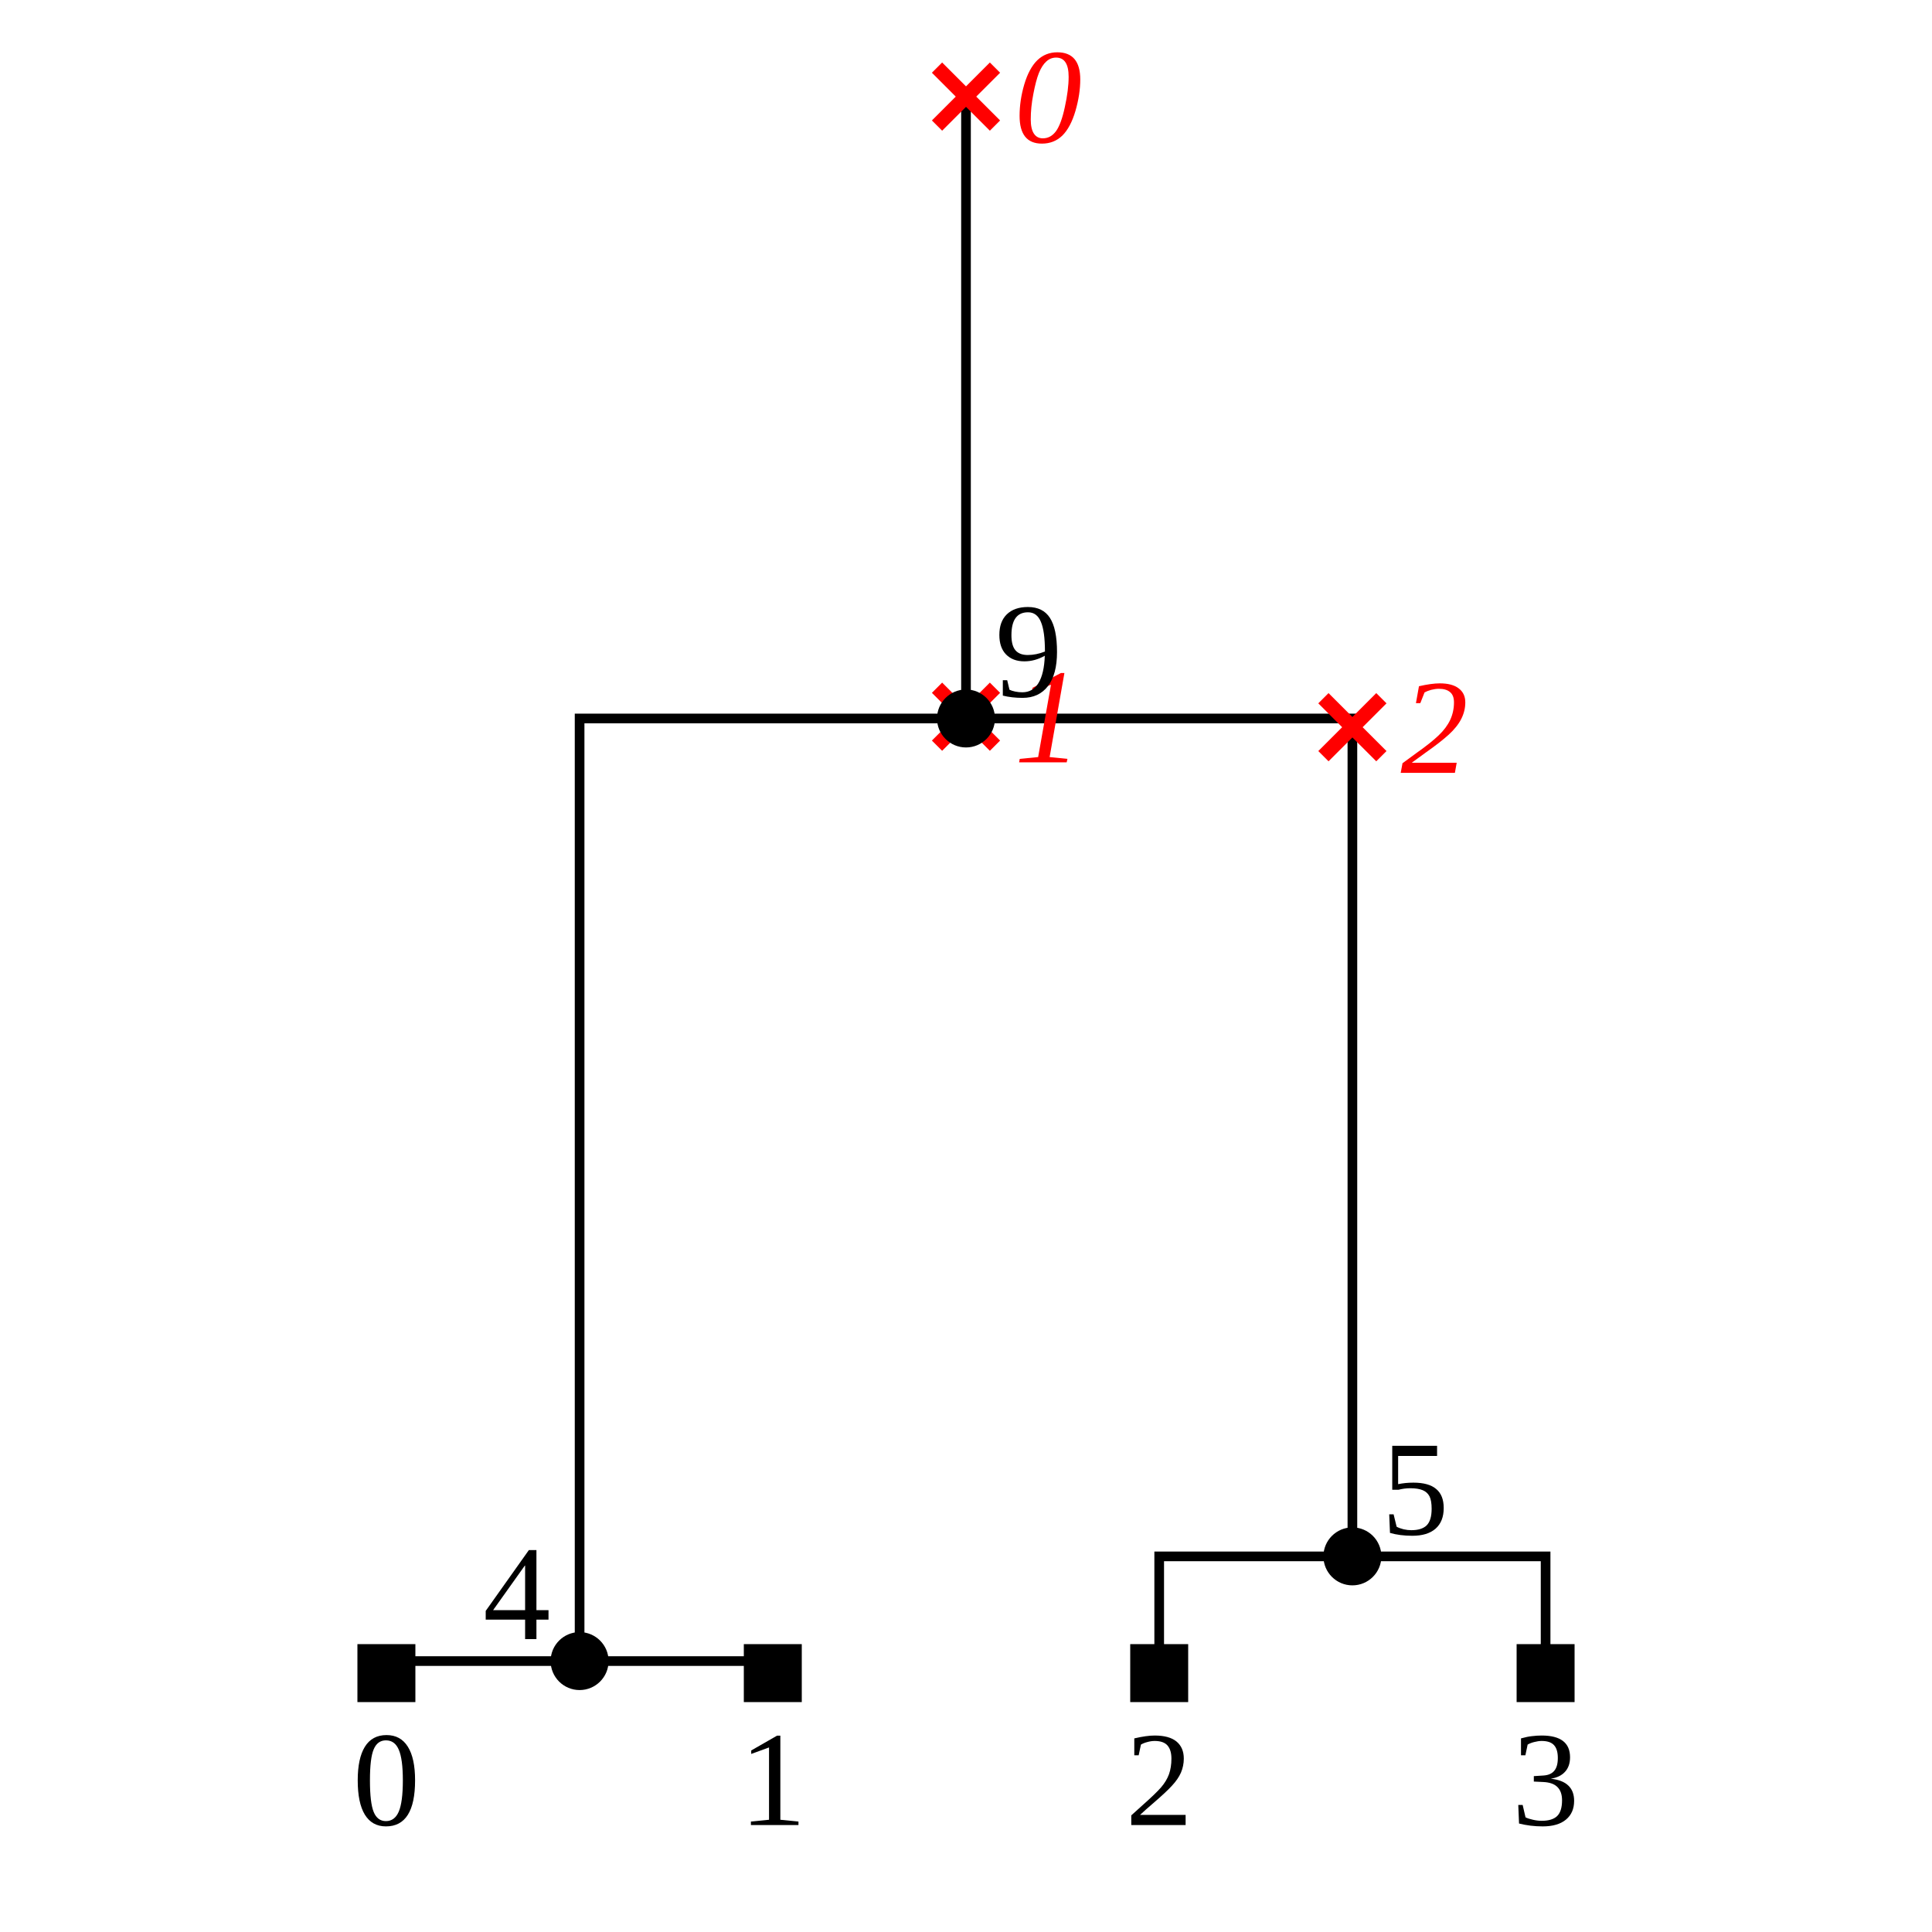
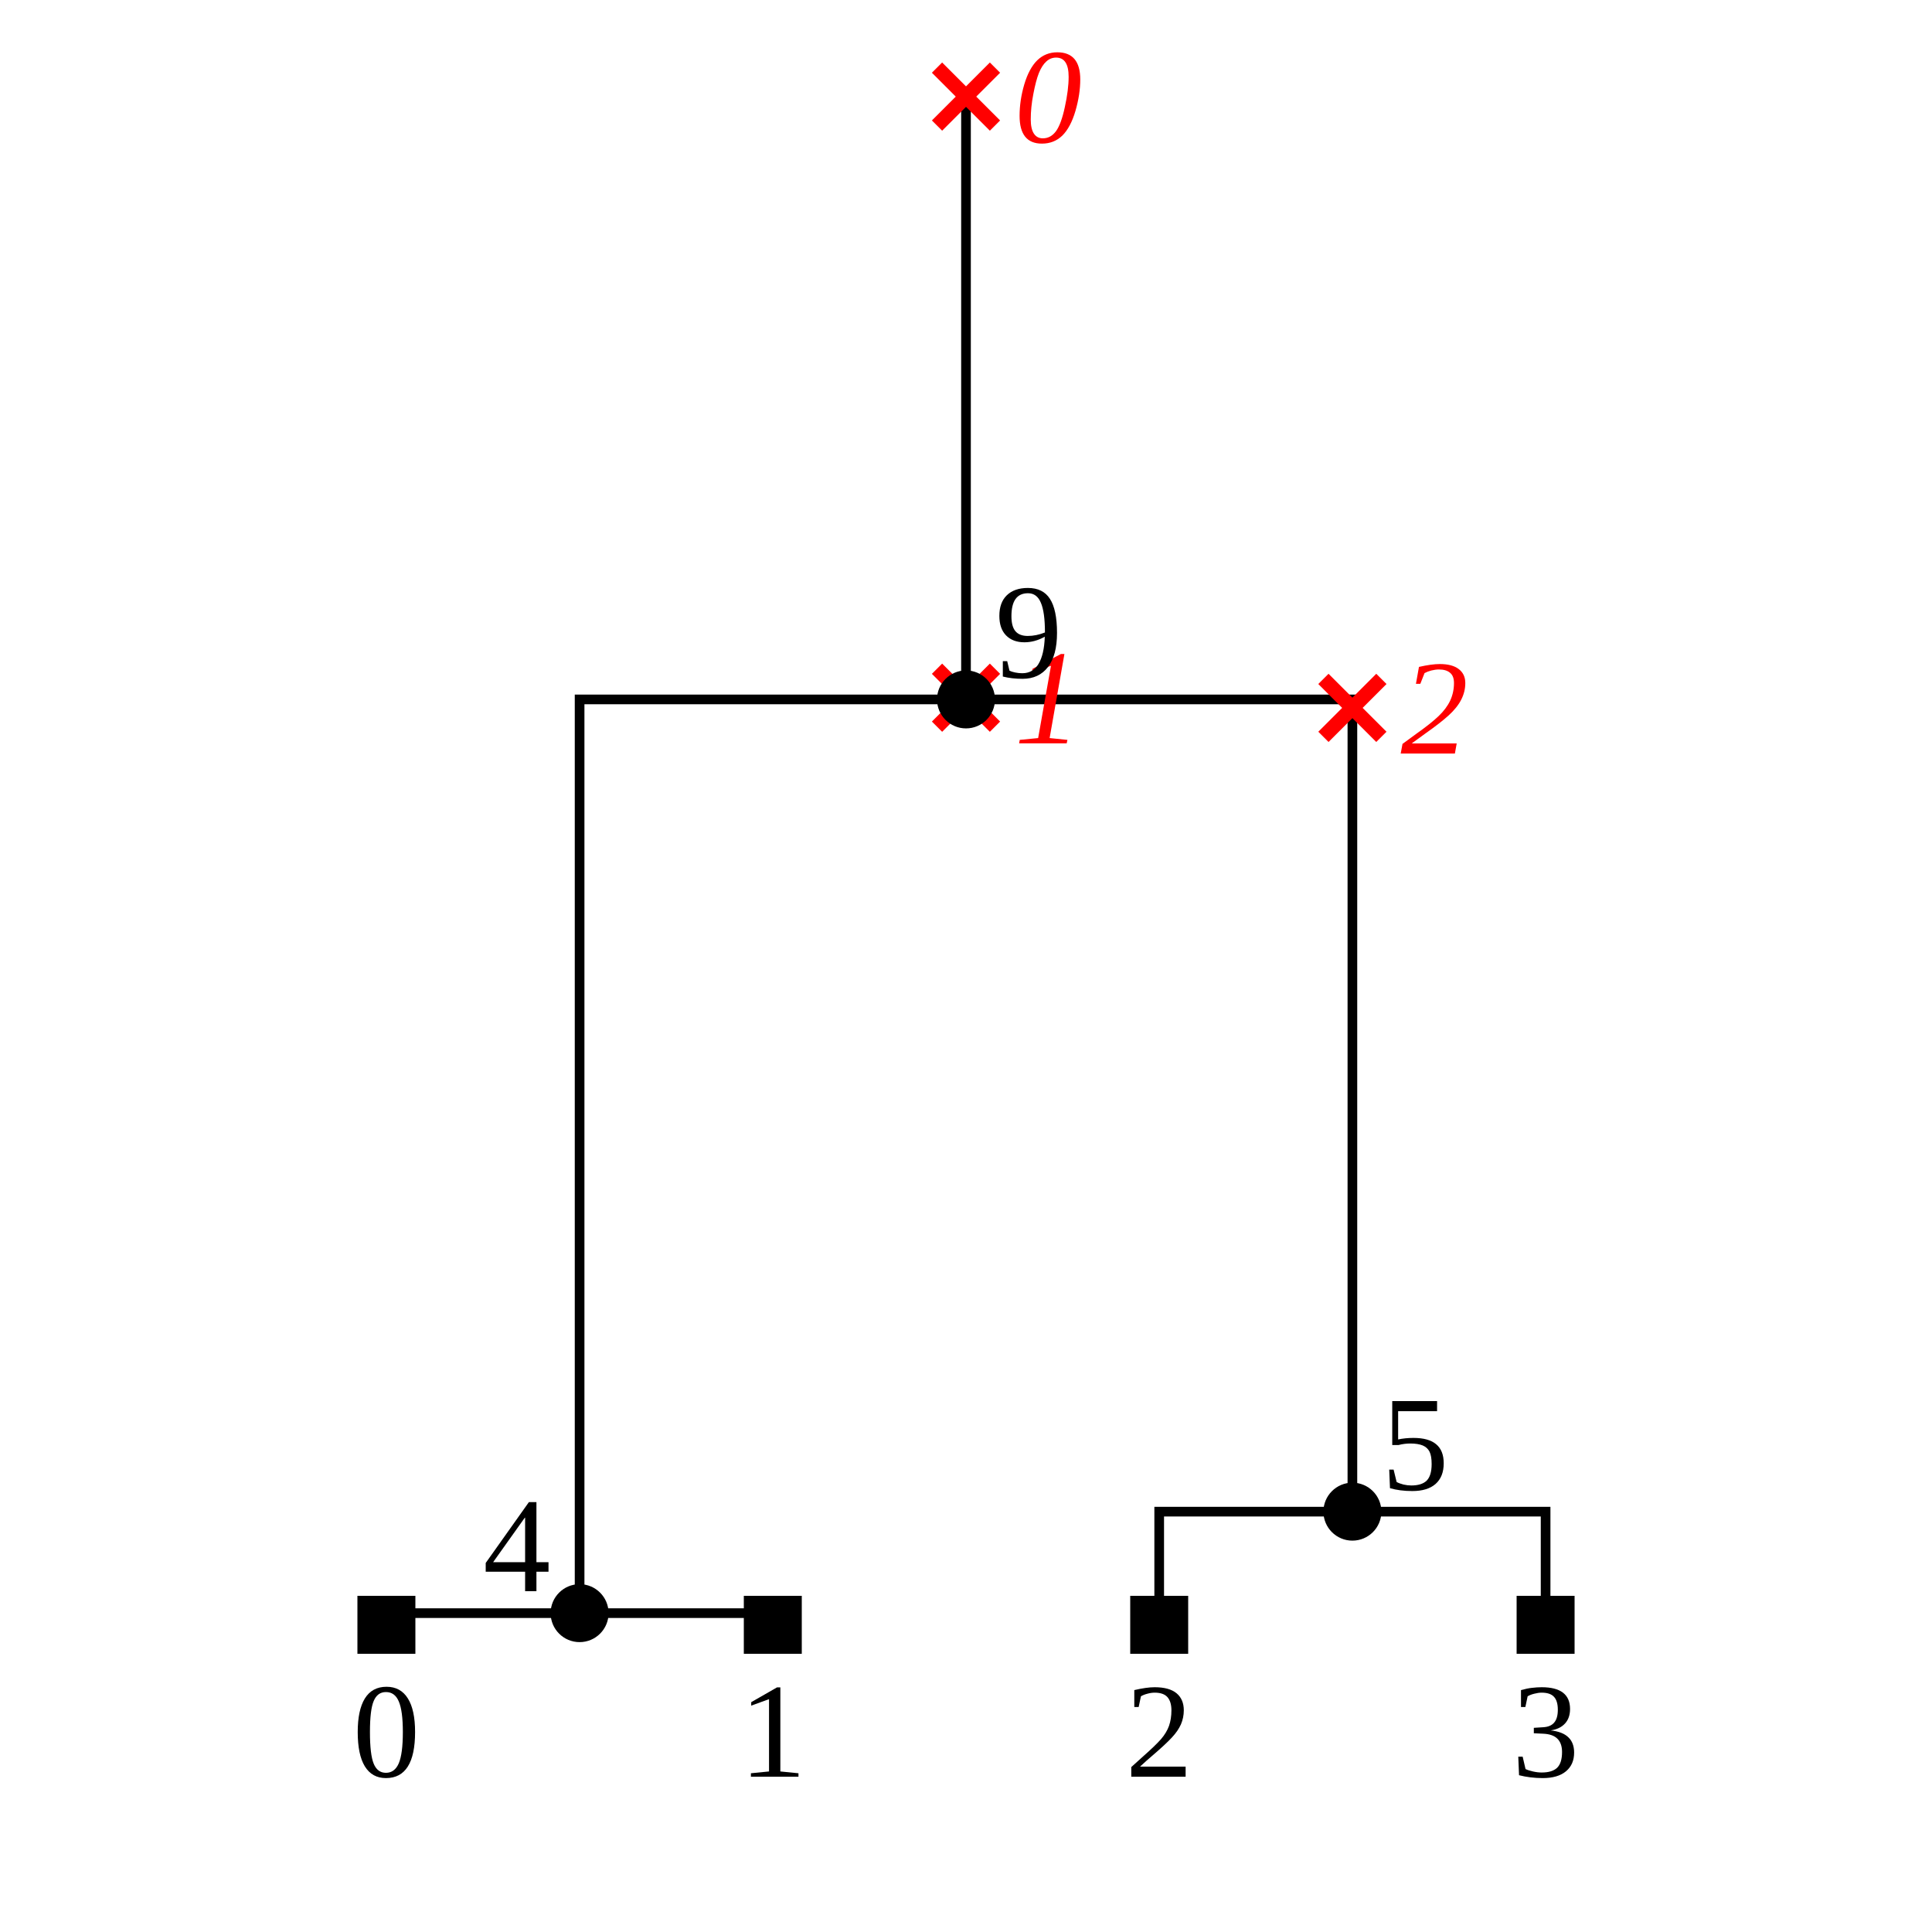
<svg xmlns="http://www.w3.org/2000/svg" baseProfile="full" height="200" version="1.1" width="200">
  <defs>
-     <style type="text/css">.tree-sequence .background path {fill: #808080; fill-opacity:0}.tree-sequence .background path:nth-child(odd) {fill-opacity:.1}.axes {font-size: 14px}.x-axis .tick .lab {font-weight: bold}.axes, .tree {font-size: 14px; text-anchor:middle}.y-axis line.grid {stroke: #FAFAFA}.y-axis &gt; .lab text {transform: translateX(0.8em) rotate(-90deg)}.x-axis .tick g {transform: translateY(0.9em)}.x-axis &gt; .lab text {transform: translateY(-0.8em)}.axes line, .edge {stroke:black; fill:none}.node &gt; .sym {fill: black; stroke: none}.site &gt; .sym {stroke: black}.mut text {fill: red; font-style: italic}.mut line {fill: none; stroke: none}.mut .sym {fill: none; stroke: red}.node .mut .sym {stroke-width: 1.5px}.tree text, .tree-sequence text {dominant-baseline: central}.plotbox .lab.lft {text-anchor: end}.plotbox .lab.rgt {text-anchor: start}</style>
+     <style type="text/css">.background path {fill: #808080; fill-opacity:0}.background path:nth-child(odd) {fill-opacity:.1}.axes {font-size: 14px}.x-axis .tick .lab {font-weight: bold}.axes, .tree {font-size: 14px; text-anchor:middle}.y-axis line.grid {stroke: #FAFAFA}.y-axis &gt; .lab text {transform: translateX(0.8em) rotate(-90deg)}.x-axis .tick g {transform: translateY(0.9em)}.x-axis &gt; .lab text {transform: translateY(-0.8em)}.axes line, .edge {stroke:black; fill:none}.node &gt; .sym {fill: black; stroke: none}.site &gt; .sym {stroke: black}.mut text {fill: red; font-style: italic}.mut.extra text {fill: hotpink}.mut line {fill: none; stroke: none}.mut .sym {fill: none; stroke: red}.mut.extra .sym {stroke: hotpink}.node .mut .sym {stroke-width: 1.5px}.tree text, .tree-sequence text {dominant-baseline: central}.plotbox .lab.lft {text-anchor: end}.plotbox .lab.rgt {text-anchor: start}</style>
  </defs>
  <g class="tree t0">
    <g class="plotbox">
-       <g class="m0 m1 node n9 p0 root s0" transform="translate(100 74.3761)">
-         <g class="a9 node n4 p0" transform="translate(-40 97.5782)">
-           <g class="a4 leaf node n0 p0 sample" transform="translate(-20 1.24578)">
-             <path class="edge" d="M 0 0 V -1.246 H 20" />
+       <g class="m0 m1 node n9 p0 root s0" transform="translate(100 72.4037)">
+         <g class="a9 node n4 p0" transform="translate(-40 94.5886)">
+           <g class="a4 leaf node n0 p0 sample" transform="translate(-20 1.20761)">
+             <path class="edge" d="M 0 0 V -1.208 H 20" />
            <rect class="sym" height="6" width="6" x="-3" y="-3" />
            <text class="lab" transform="translate(0 11)">0</text>
          </g>
-           <g class="a4 leaf node n1 p0 sample" transform="translate(20 1.24578)">
-             <path class="edge" d="M 0 0 V -1.246 H -20" />
+           <g class="a4 leaf node n1 p0 sample" transform="translate(20 1.20761)">
+             <path class="edge" d="M 0 0 V -1.208 H -20" />
            <rect class="sym" height="6" width="6" x="-3" y="-3" />
            <text class="lab" transform="translate(0 11)">1</text>
          </g>
-           <path class="edge" d="M 0 0 V -97.578 H 40" />
+           <path class="edge" d="M 0 0 V -94.589 H 40" />
          <circle class="sym" cx="0" cy="0" r="3" />
          <text class="lab lft" transform="translate(-3 -7.0)">4</text>
        </g>
-         <g class="a9 m2 node n5 p0 s0" transform="translate(40 86.7398)">
-           <g class="a5 leaf node n2 p0 sample" transform="translate(-20 12.0842)">
-             <path class="edge" d="M 0 0 V -12.084 H 20" />
+         <g class="a9 m2 node n5 p0 s0" transform="translate(40 84.0823)">
+           <g class="a5 leaf node n2 p0 sample" transform="translate(-20 11.714)">
+             <path class="edge" d="M 0 0 V -11.714 H 20" />
            <rect class="sym" height="6" width="6" x="-3" y="-3" />
            <text class="lab" transform="translate(0 11)">2</text>
          </g>
-           <g class="a5 leaf node n3 p0 sample" transform="translate(20 12.0842)">
-             <path class="edge" d="M 0 0 V -12.084 H -20" />
+           <g class="a5 leaf node n3 p0 sample" transform="translate(20 11.714)">
+             <path class="edge" d="M 0 0 V -11.714 H -20" />
            <rect class="sym" height="6" width="6" x="-3" y="-3" />
            <text class="lab" transform="translate(0 11)">3</text>
          </g>
-           <path class="edge" d="M 0 0 V -86.74 H -40" />
-           <g class="mut m2 s0" transform="translate(0 -85.8358)">
-             <line x1="0" x2="0" y1="0" y2="85.836" />
+           <path class="edge" d="M 0 0 V -84.082 H -40" />
+           <g class="mut m2 s0" transform="translate(0 -83.206)">
+             <line x1="0" x2="0" y1="0" y2="83.206" />
            <path class="sym" d="M -3,-3 l 6,6 M -3,3 l 6,-6" />
            <text class="lab rgt" transform="translate(5 0)">2</text>
          </g>
          <circle class="sym" cx="0" cy="0" r="3" />
          <text class="lab rgt" transform="translate(3 -7.0)">5</text>
        </g>
-         <path class="edge" d="M 0 0 V -64.376 H 0" />
-         <g class="mut m0 s0" transform="translate(0 -64.3761)">
-           <line x1="0" x2="0" y1="0" y2="64.376" />
+         <path class="edge" d="M 0 0 V -62.404 H 0" />
+         <g class="mut m0 s0" transform="translate(0 -62.4037)">
+           <line x1="0" x2="0" y1="0" y2="62.404" />
          <path class="sym" d="M -3,-3 l 6,6 M -3,3 l 6,-6" />
          <text class="lab rgt" transform="translate(5 0)">0</text>
        </g>
-         <g class="mut m1 s0" transform="translate(0 -0.184055)">
-           <line x1="0" x2="0" y1="0" y2="0.184" />
+         <g class="mut m1 s0" transform="translate(0 -0.178416)">
+           <line x1="0" x2="0" y1="0" y2="0.178" />
          <path class="sym" d="M -3,-3 l 6,6 M -3,3 l 6,-6" />
          <text class="lab rgt" transform="translate(5 0)">1</text>
        </g>
        <circle class="sym" cx="0" cy="0" r="3" />
        <text class="lab rgt" transform="translate(3 -7.0)">9</text>
      </g>
    </g>
  </g>
</svg>
